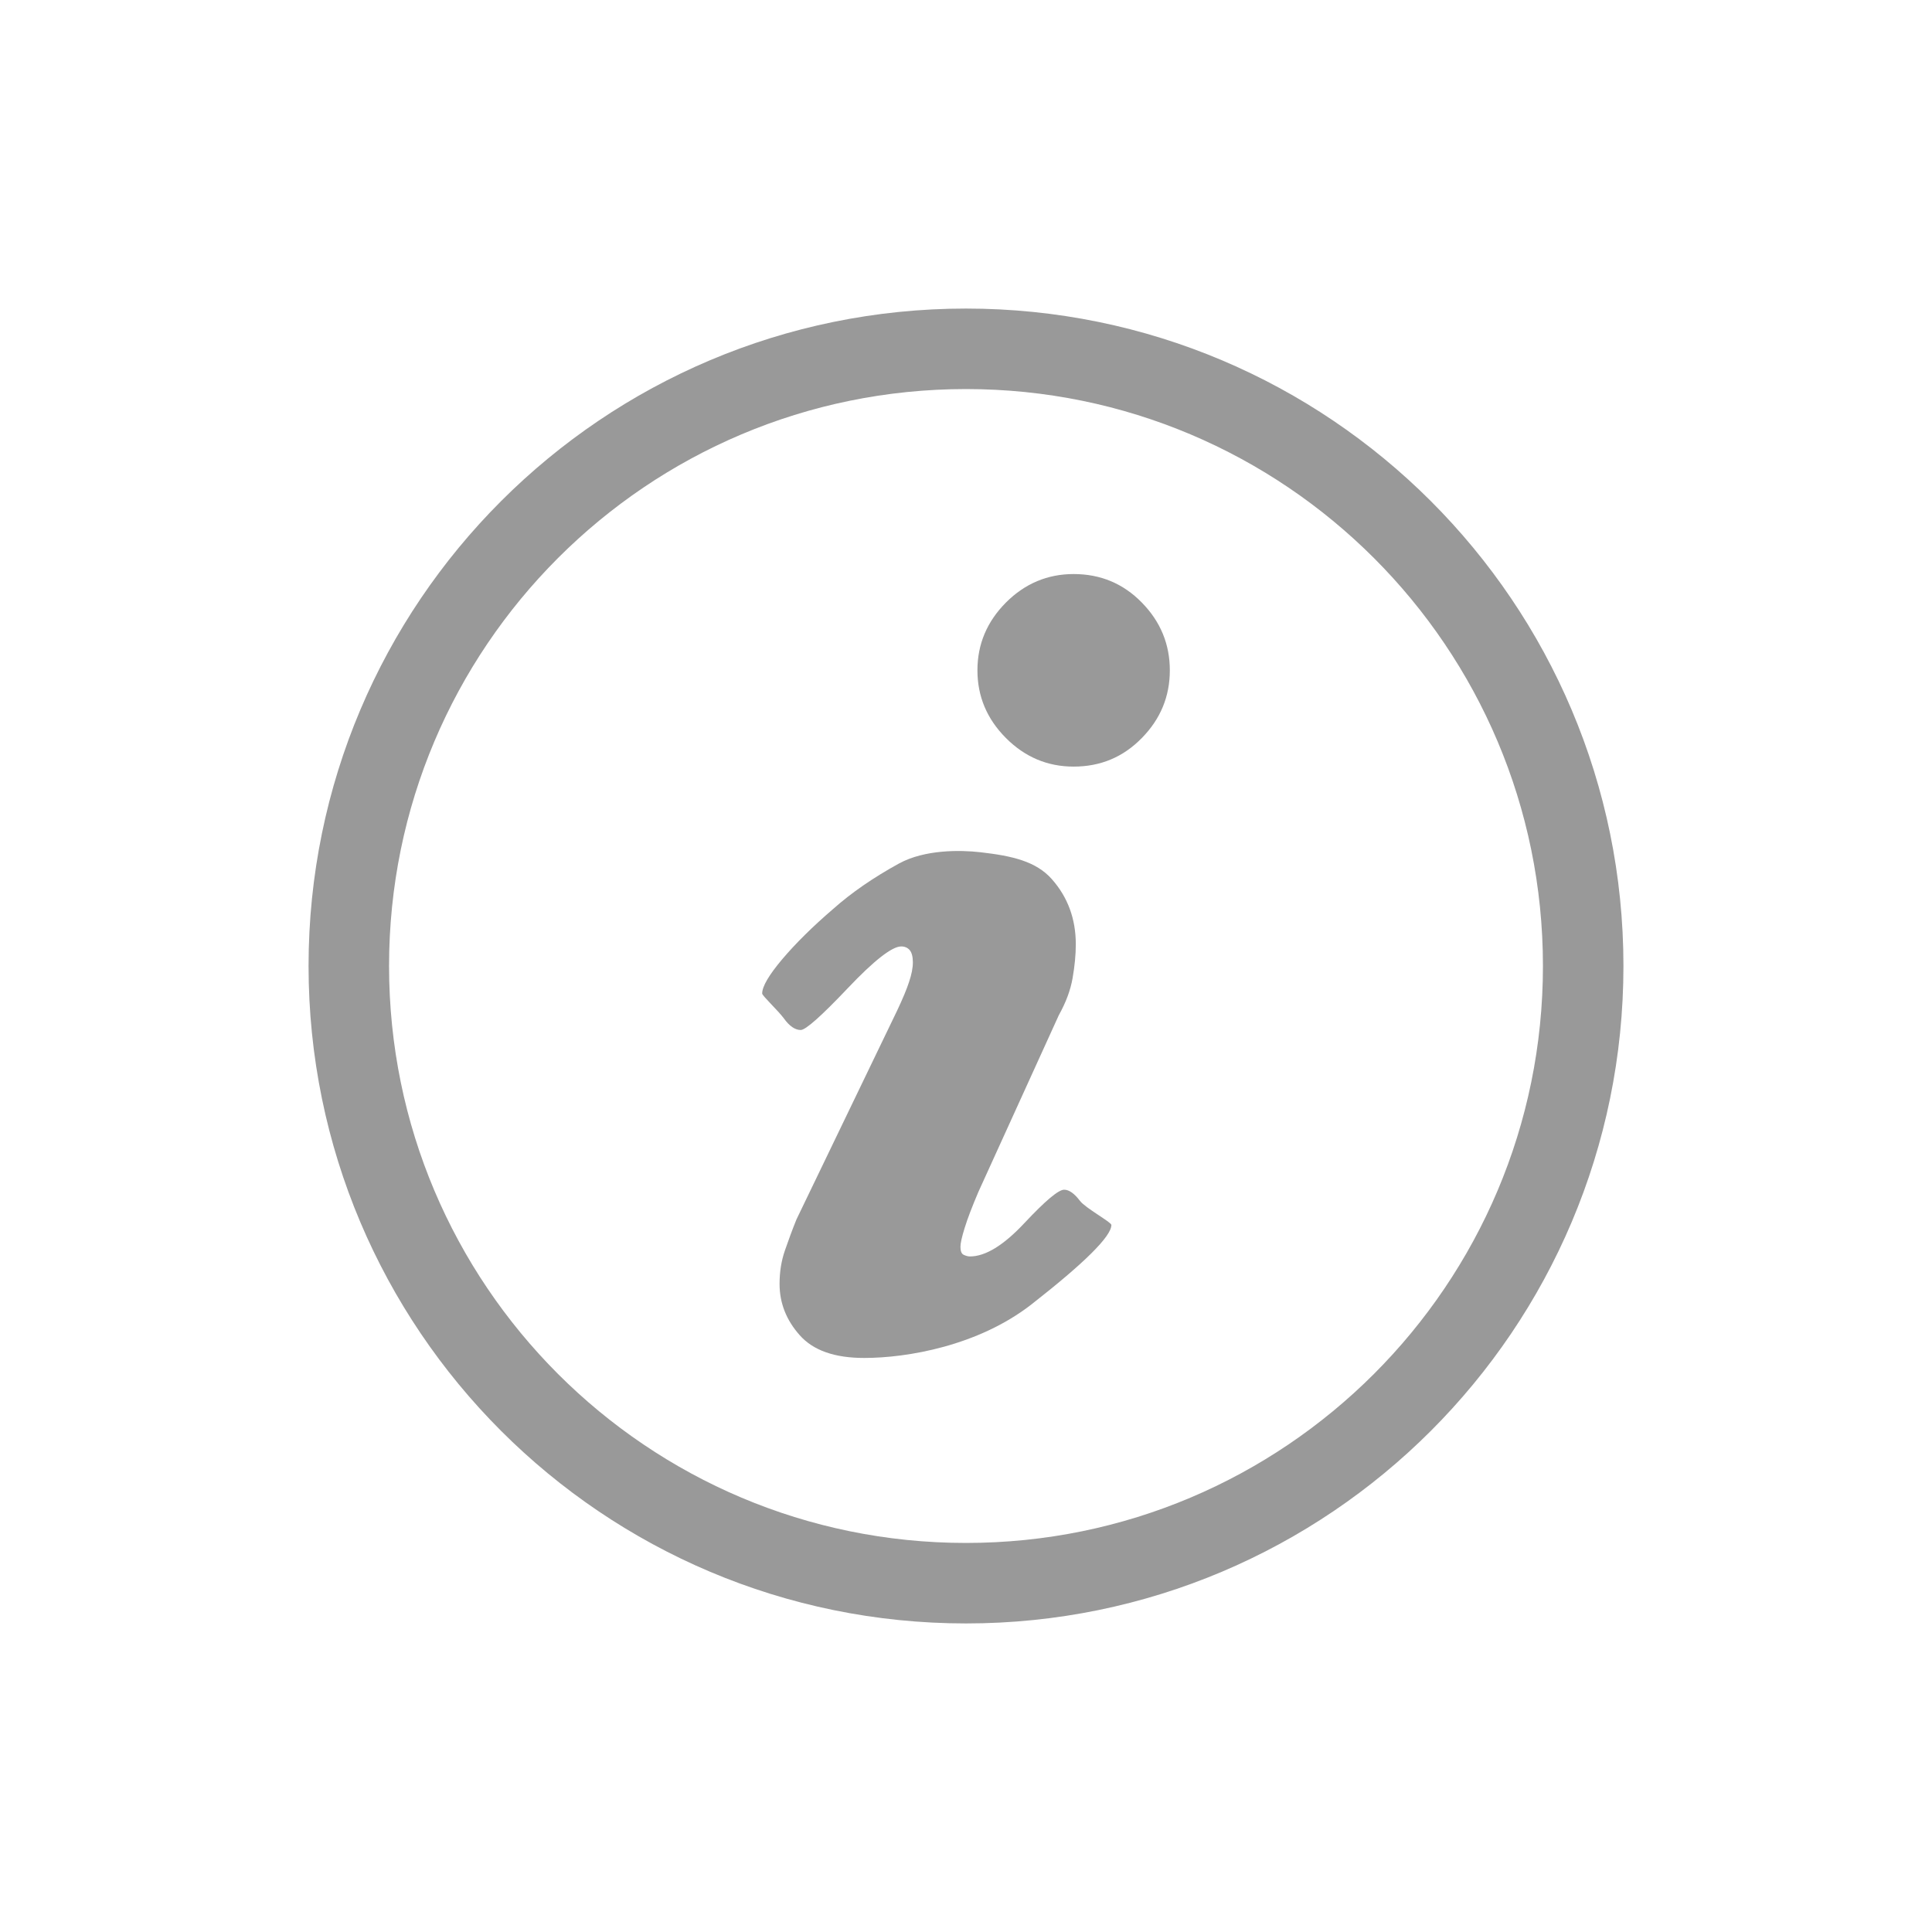
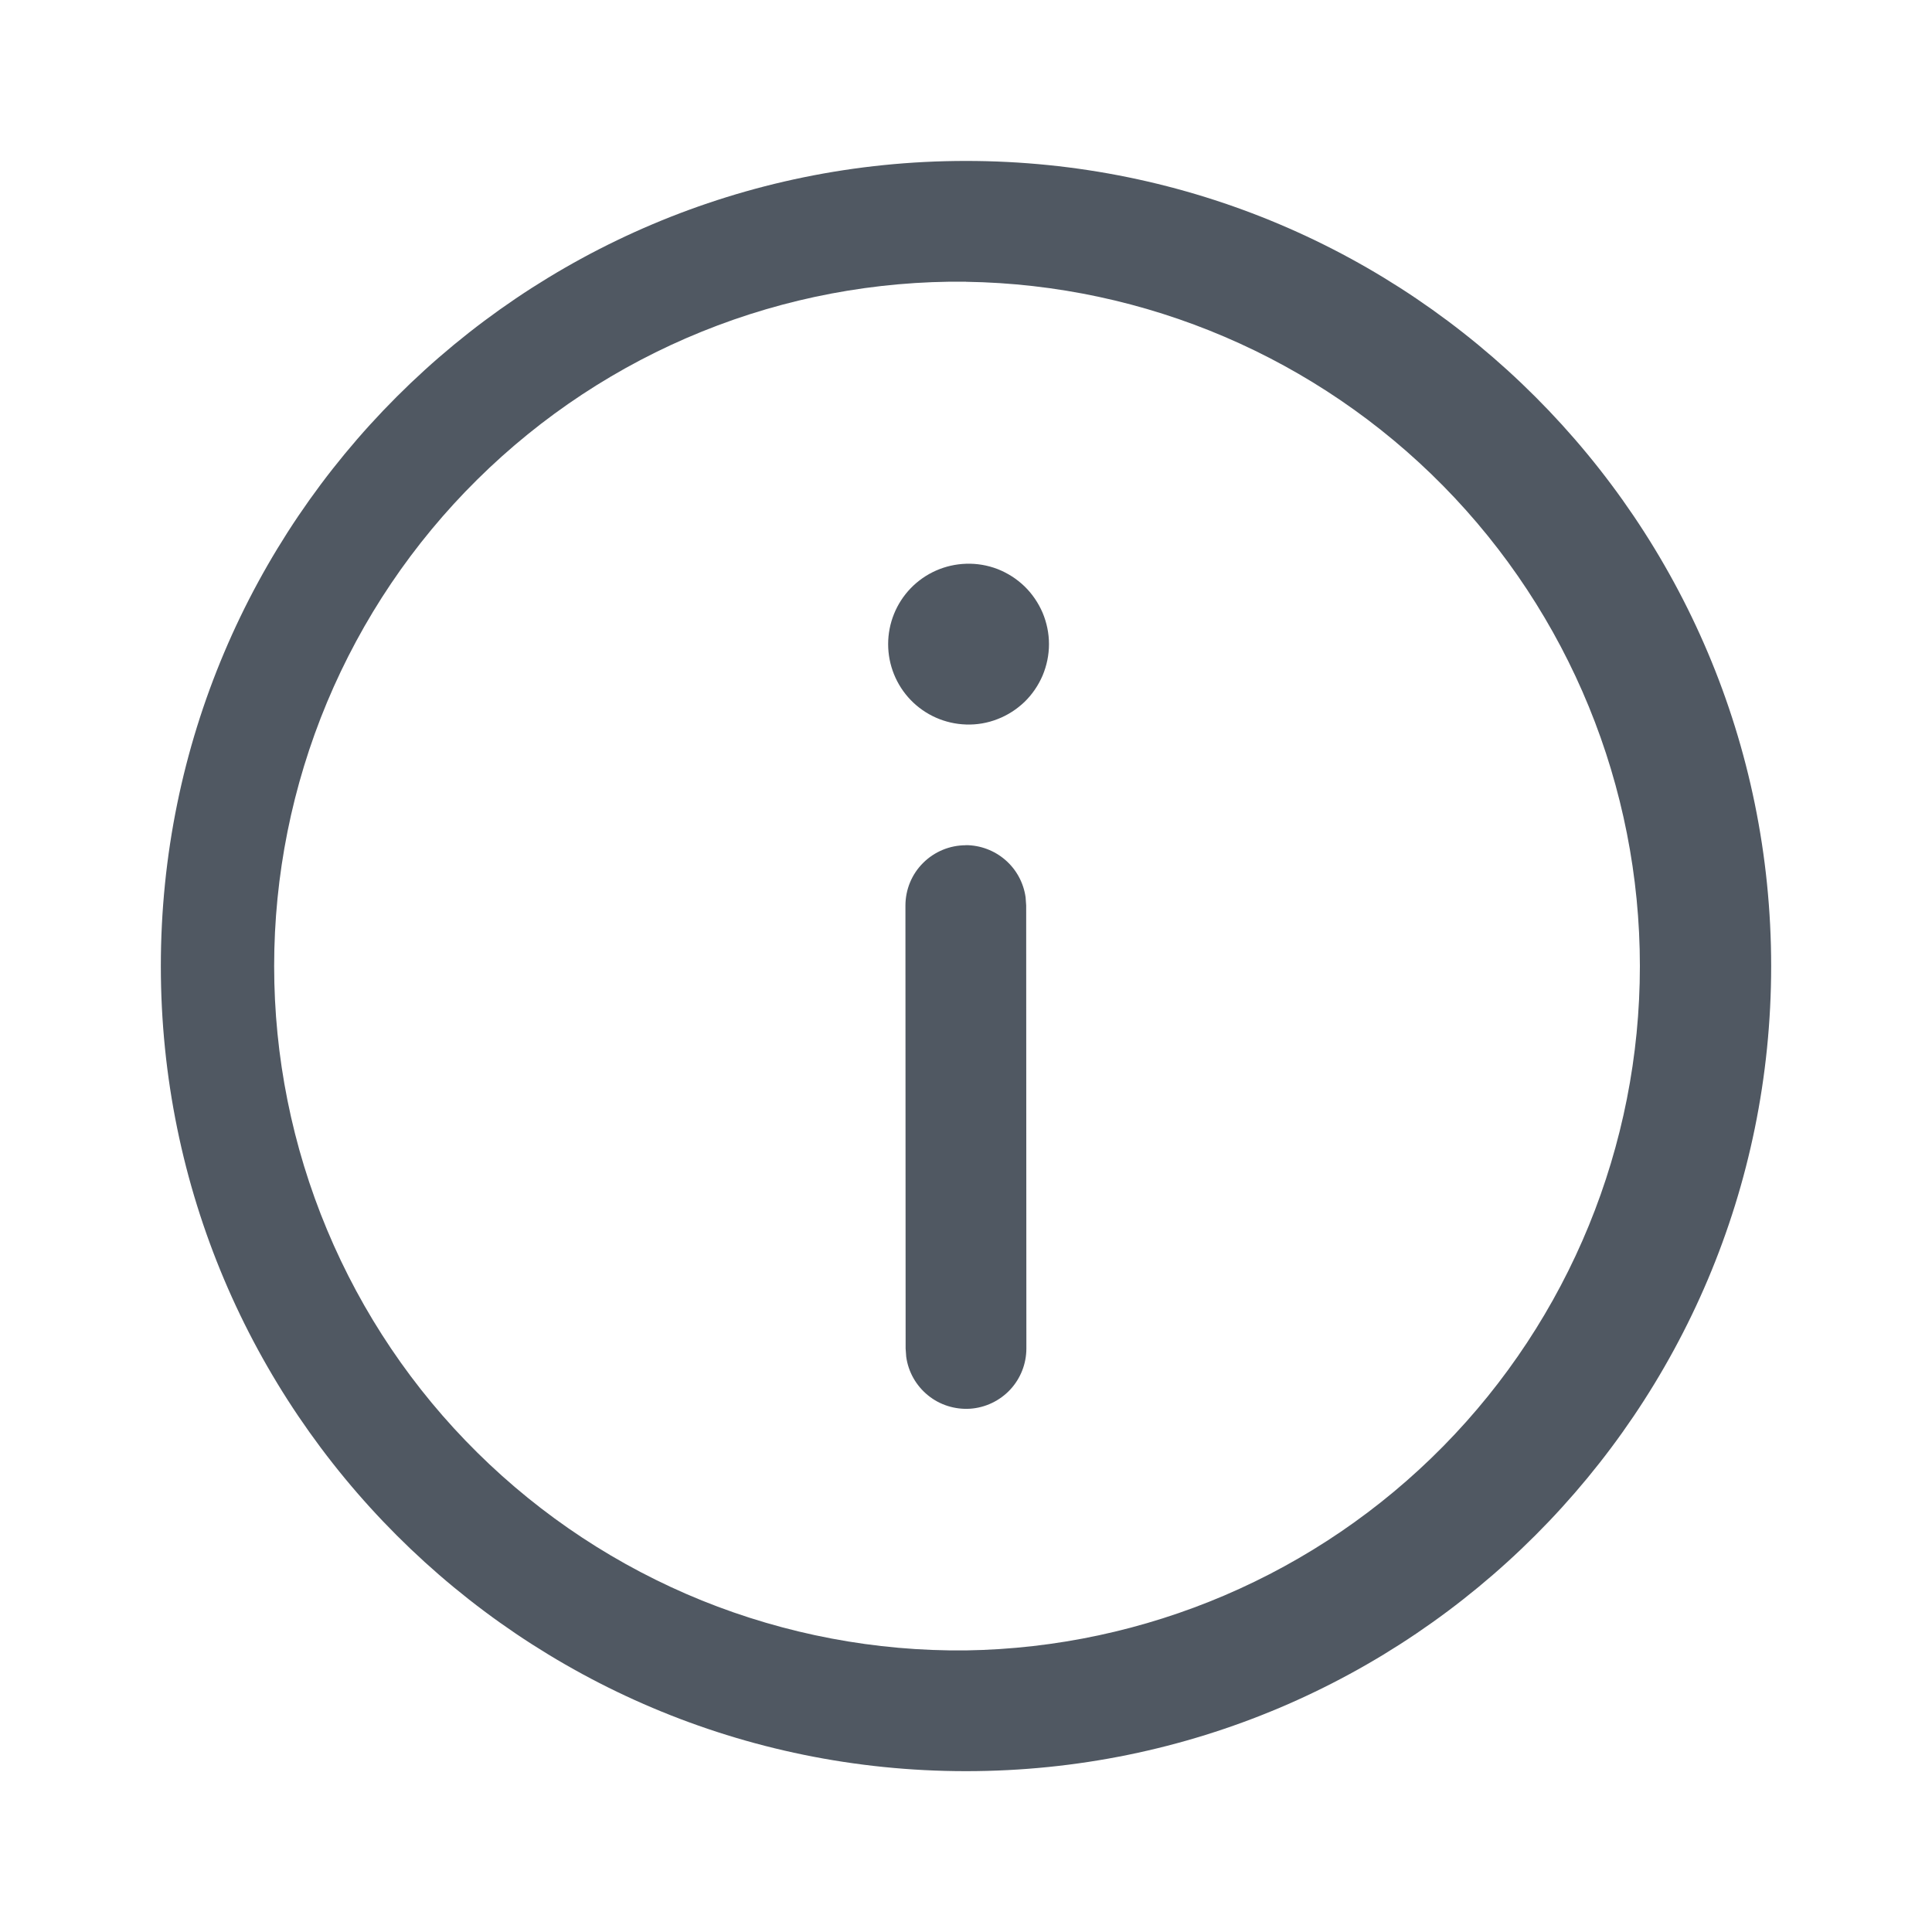
- <svg xmlns="http://www.w3.org/2000/svg" width="24px" height="24px" viewBox="0 0 24 24" version="1.1" xml:space="preserve" style="fill-rule:evenodd;clip-rule:evenodd;stroke-linecap:round;stroke-linejoin:round;">
-   <g id="Icon-Info">
-     <rect id="icon-box-24" x="0" y="0" width="24" height="24" style="fill:none;" />
-     <g id="Stroke-3564---Stroke-3565">
-       <path id="Stroke-3565" d="M19.667,12c0,4.235 -3.434,7.667 -7.667,7.667c-4.235,0 -7.667,-3.432 -7.667,-7.667c0,-4.235 3.432,-7.667 7.667,-7.667c4.233,0 7.667,3.432 7.667,7.667Z" style="fill:none;stroke:#999999;stroke-width:1px;" />
-     </g>
-     <path d="M14.532,8.327c0,0.324 -0.115,0.604 -0.348,0.841c-0.231,0.237 -0.513,0.355 -0.847,0.355c-0.324,0 -0.605,-0.118 -0.841,-0.355c-0.236,-0.237 -0.354,-0.517 -0.354,-0.841c0,-0.324 0.118,-0.604 0.354,-0.842c0.236,-0.236 0.517,-0.354 0.841,-0.354c0.334,0 0.616,0.118 0.847,0.354c0.233,0.238 0.348,0.518 0.348,0.842l0,0Zm-0.726,6.89c0,0.14 -0.331,0.469 -0.992,0.986c-0.662,0.516 -1.545,0.666 -2.079,0.666c-0.368,0 -0.634,-0.094 -0.801,-0.283c-0.167,-0.188 -0.25,-0.4 -0.25,-0.637c0,-0.149 0.022,-0.286 0.066,-0.414c0.044,-0.127 0.091,-0.256 0.144,-0.387l1.248,-2.589c0.071,-0.15 0.121,-0.269 0.151,-0.362c0.031,-0.092 0.047,-0.173 0.047,-0.243c0,-0.07 -0.014,-0.121 -0.039,-0.151c-0.027,-0.031 -0.062,-0.046 -0.106,-0.046c-0.113,0 -0.335,0.172 -0.664,0.519c-0.328,0.346 -0.523,0.519 -0.584,0.519c-0.07,0 -0.141,-0.048 -0.21,-0.145c-0.071,-0.096 -0.269,-0.281 -0.269,-0.308c0,-0.088 0.084,-0.23 0.249,-0.426c0.167,-0.197 0.377,-0.405 0.632,-0.624c0.227,-0.202 0.501,-0.391 0.82,-0.566c0.32,-0.174 0.759,-0.168 1.012,-0.139c0.392,0.045 0.69,0.112 0.887,0.336c0.197,0.223 0.296,0.493 0.296,0.808c0,0.131 -0.014,0.271 -0.04,0.42c-0.026,0.15 -0.083,0.302 -0.171,0.46l-0.999,2.195c-0.078,0.183 -0.135,0.332 -0.17,0.446c-0.036,0.115 -0.053,0.193 -0.053,0.236c0,0.054 0.014,0.087 0.039,0.099c0.027,0.013 0.053,0.021 0.079,0.021c0.193,0 0.419,-0.139 0.677,-0.415c0.258,-0.275 0.422,-0.414 0.493,-0.414c0.061,0 0.127,0.046 0.197,0.139c0.07,0.091 0.39,0.264 0.39,0.299l0,0Z" style="fill:#999999;fill-rule:nonzero;" />
-   </g>
+ <svg xmlns="http://www.w3.org/2000/svg" width="20" height="20" viewBox="0 0 20 20" fill="none">
+   <path d="M10 1.666C14.603 1.666 18.335 5.398 18.335 10.001C18.335 14.603 14.603 18.335 10 18.335C5.397 18.335 1.665 14.603 1.665 10.001C1.665 5.398 5.397 1.666 10 1.666ZM10 2.916C9.063 2.906 8.134 3.081 7.265 3.433C6.397 3.784 5.607 4.305 4.941 4.964C4.275 5.622 3.746 6.407 3.385 7.271C3.024 8.136 2.838 9.064 2.838 10.001C2.838 10.937 3.024 11.865 3.385 12.729C3.746 13.594 4.275 14.379 4.941 15.037C5.607 15.696 6.397 16.216 7.265 16.568C8.134 16.919 9.063 17.095 10 17.085C11.86 17.056 13.634 16.298 14.94 14.972C16.245 13.647 16.976 11.861 16.976 10.001C16.976 8.141 16.245 6.355 14.94 5.03C13.634 3.704 11.86 2.945 10 2.917V2.916ZM9.997 8.749C10.148 8.749 10.294 8.804 10.408 8.903C10.522 9.002 10.596 9.139 10.617 9.289L10.623 9.374L10.625 13.959C10.625 14.118 10.565 14.27 10.457 14.386C10.349 14.501 10.201 14.572 10.043 14.583C9.885 14.593 9.728 14.544 9.606 14.444C9.483 14.344 9.402 14.201 9.381 14.044L9.375 13.96L9.373 9.375C9.373 9.209 9.438 9.05 9.556 8.933C9.673 8.816 9.832 8.75 9.998 8.75L9.997 8.749ZM10 5.836C10.111 5.832 10.223 5.851 10.327 5.891C10.431 5.932 10.525 5.992 10.606 6.07C10.686 6.148 10.749 6.241 10.793 6.343C10.836 6.446 10.859 6.556 10.859 6.668C10.859 6.78 10.836 6.89 10.793 6.993C10.749 7.095 10.686 7.188 10.606 7.266C10.525 7.343 10.431 7.404 10.327 7.444C10.223 7.485 10.111 7.504 10 7.5C9.784 7.493 9.579 7.403 9.428 7.247C9.278 7.092 9.194 6.884 9.194 6.668C9.194 6.452 9.278 6.244 9.428 6.089C9.579 5.933 9.784 5.843 10 5.836Z" fill="#505862" />
</svg>
